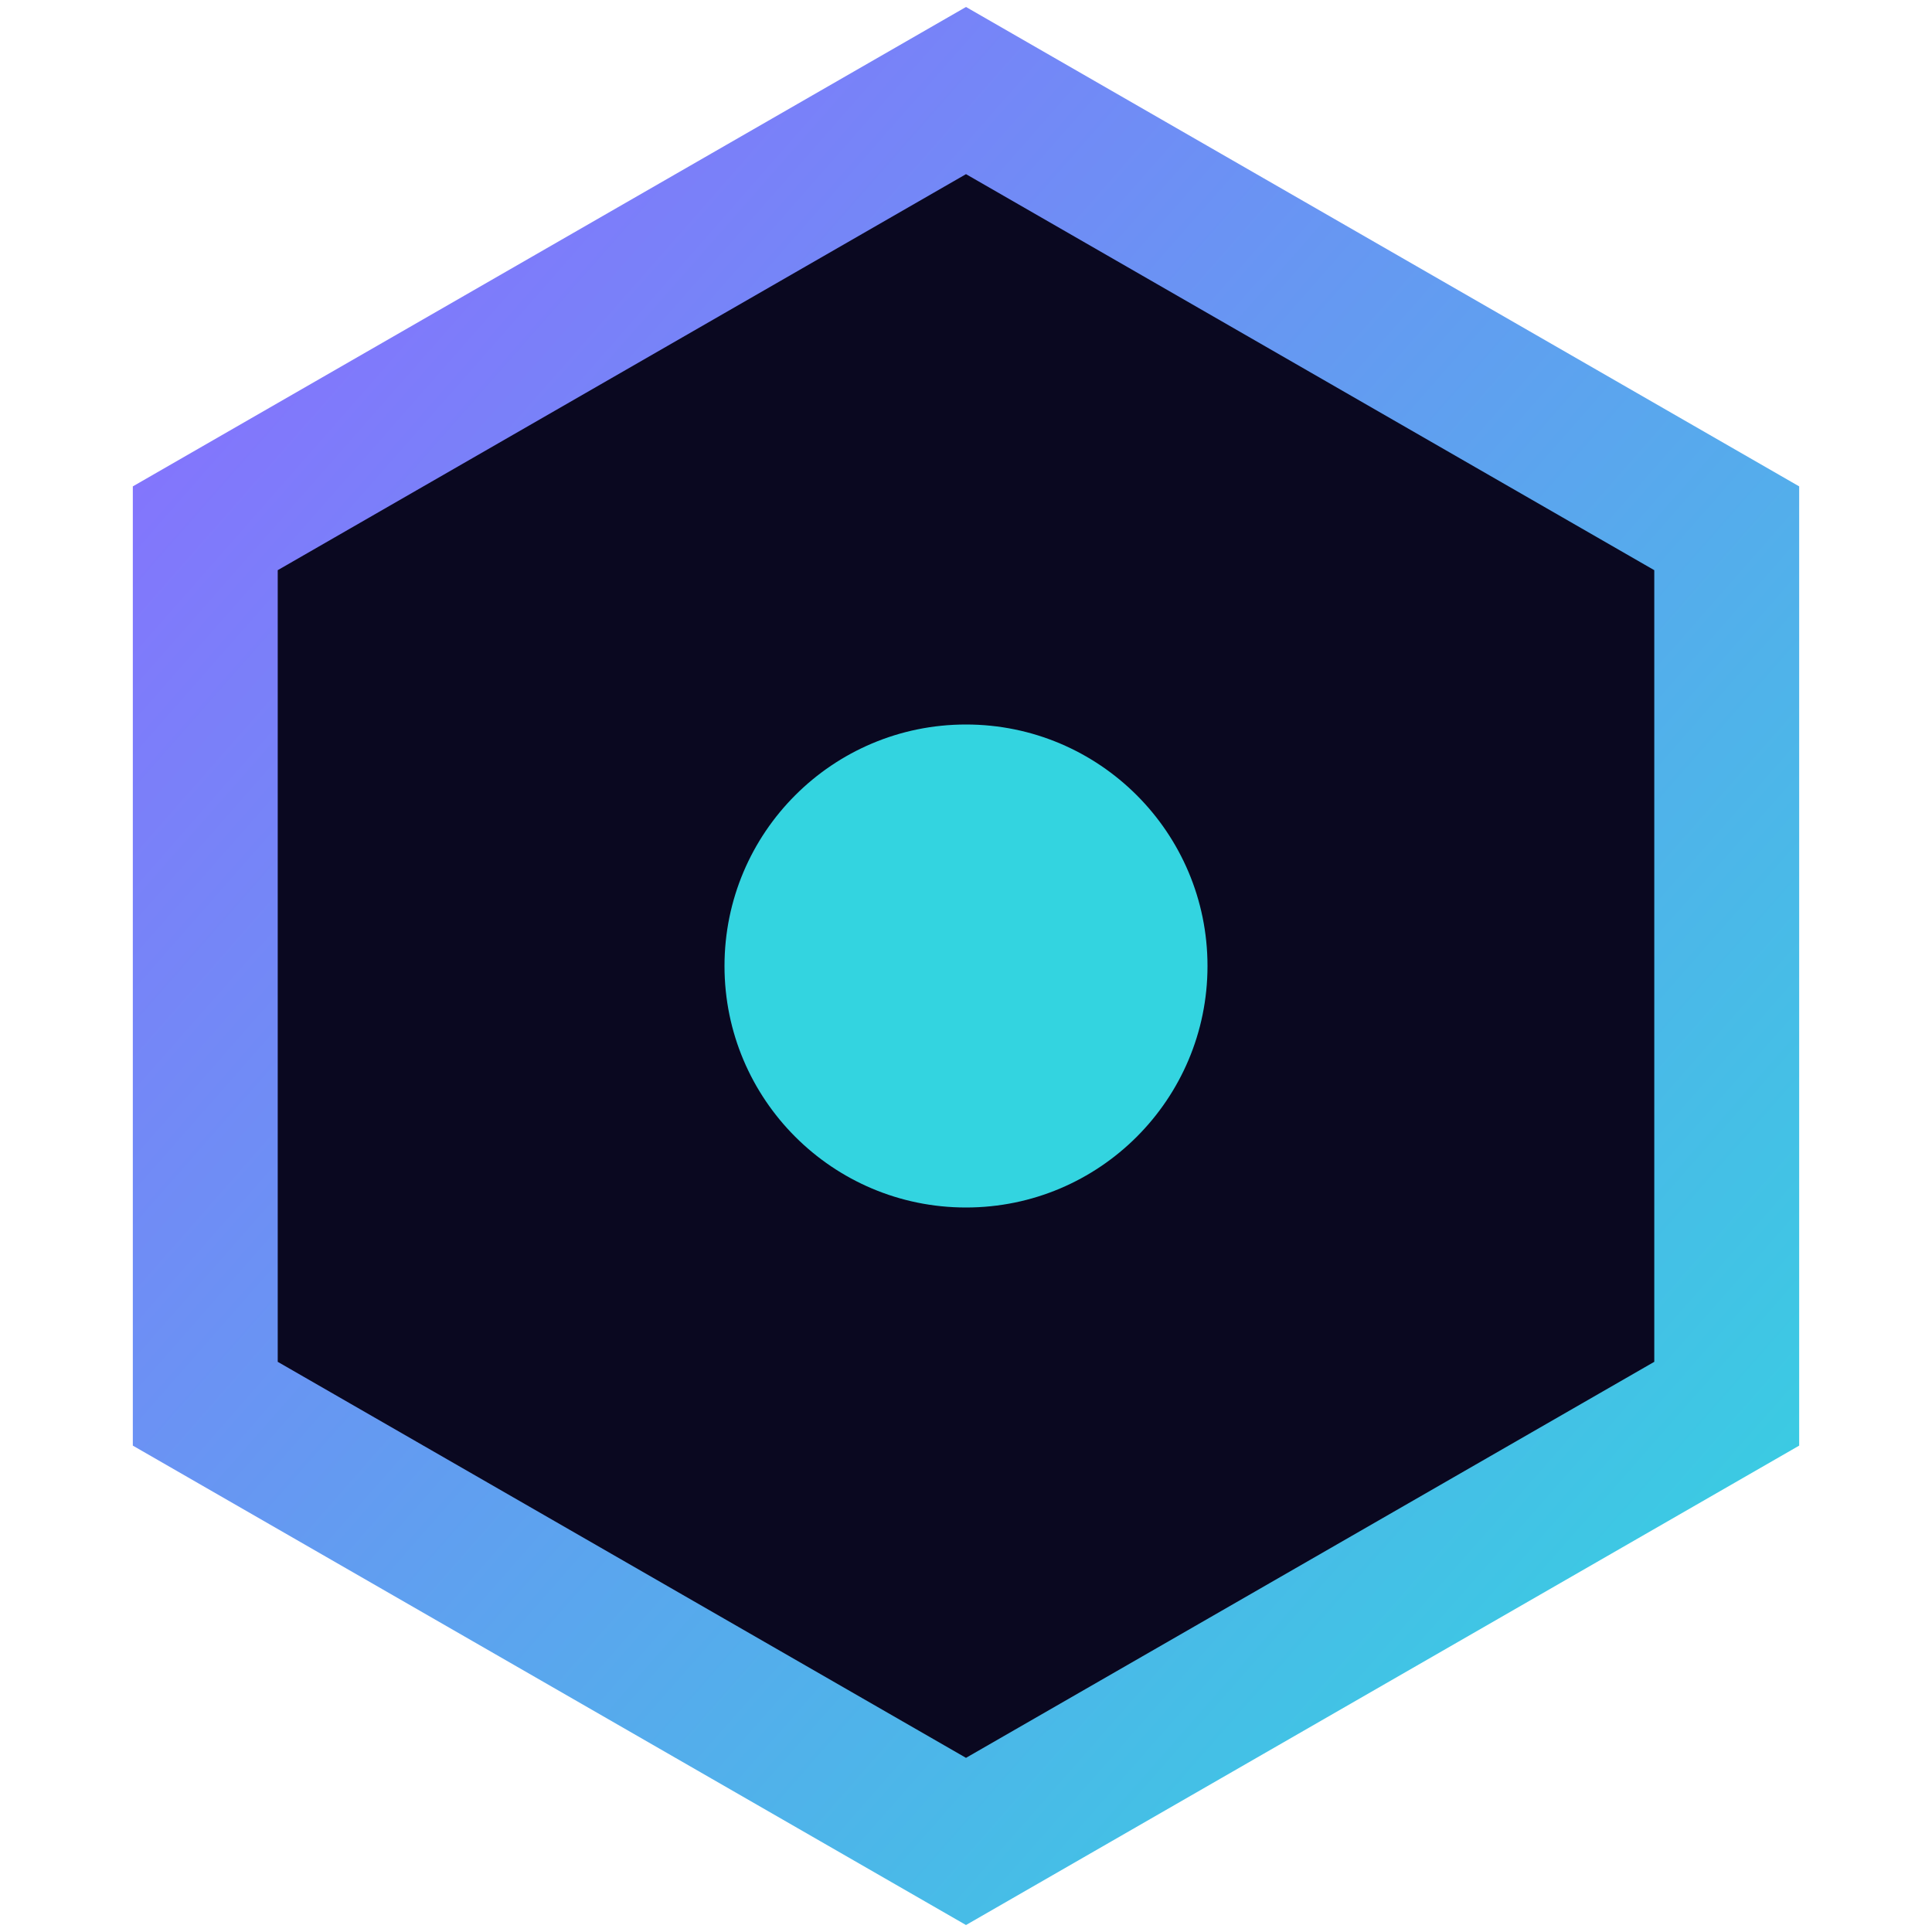
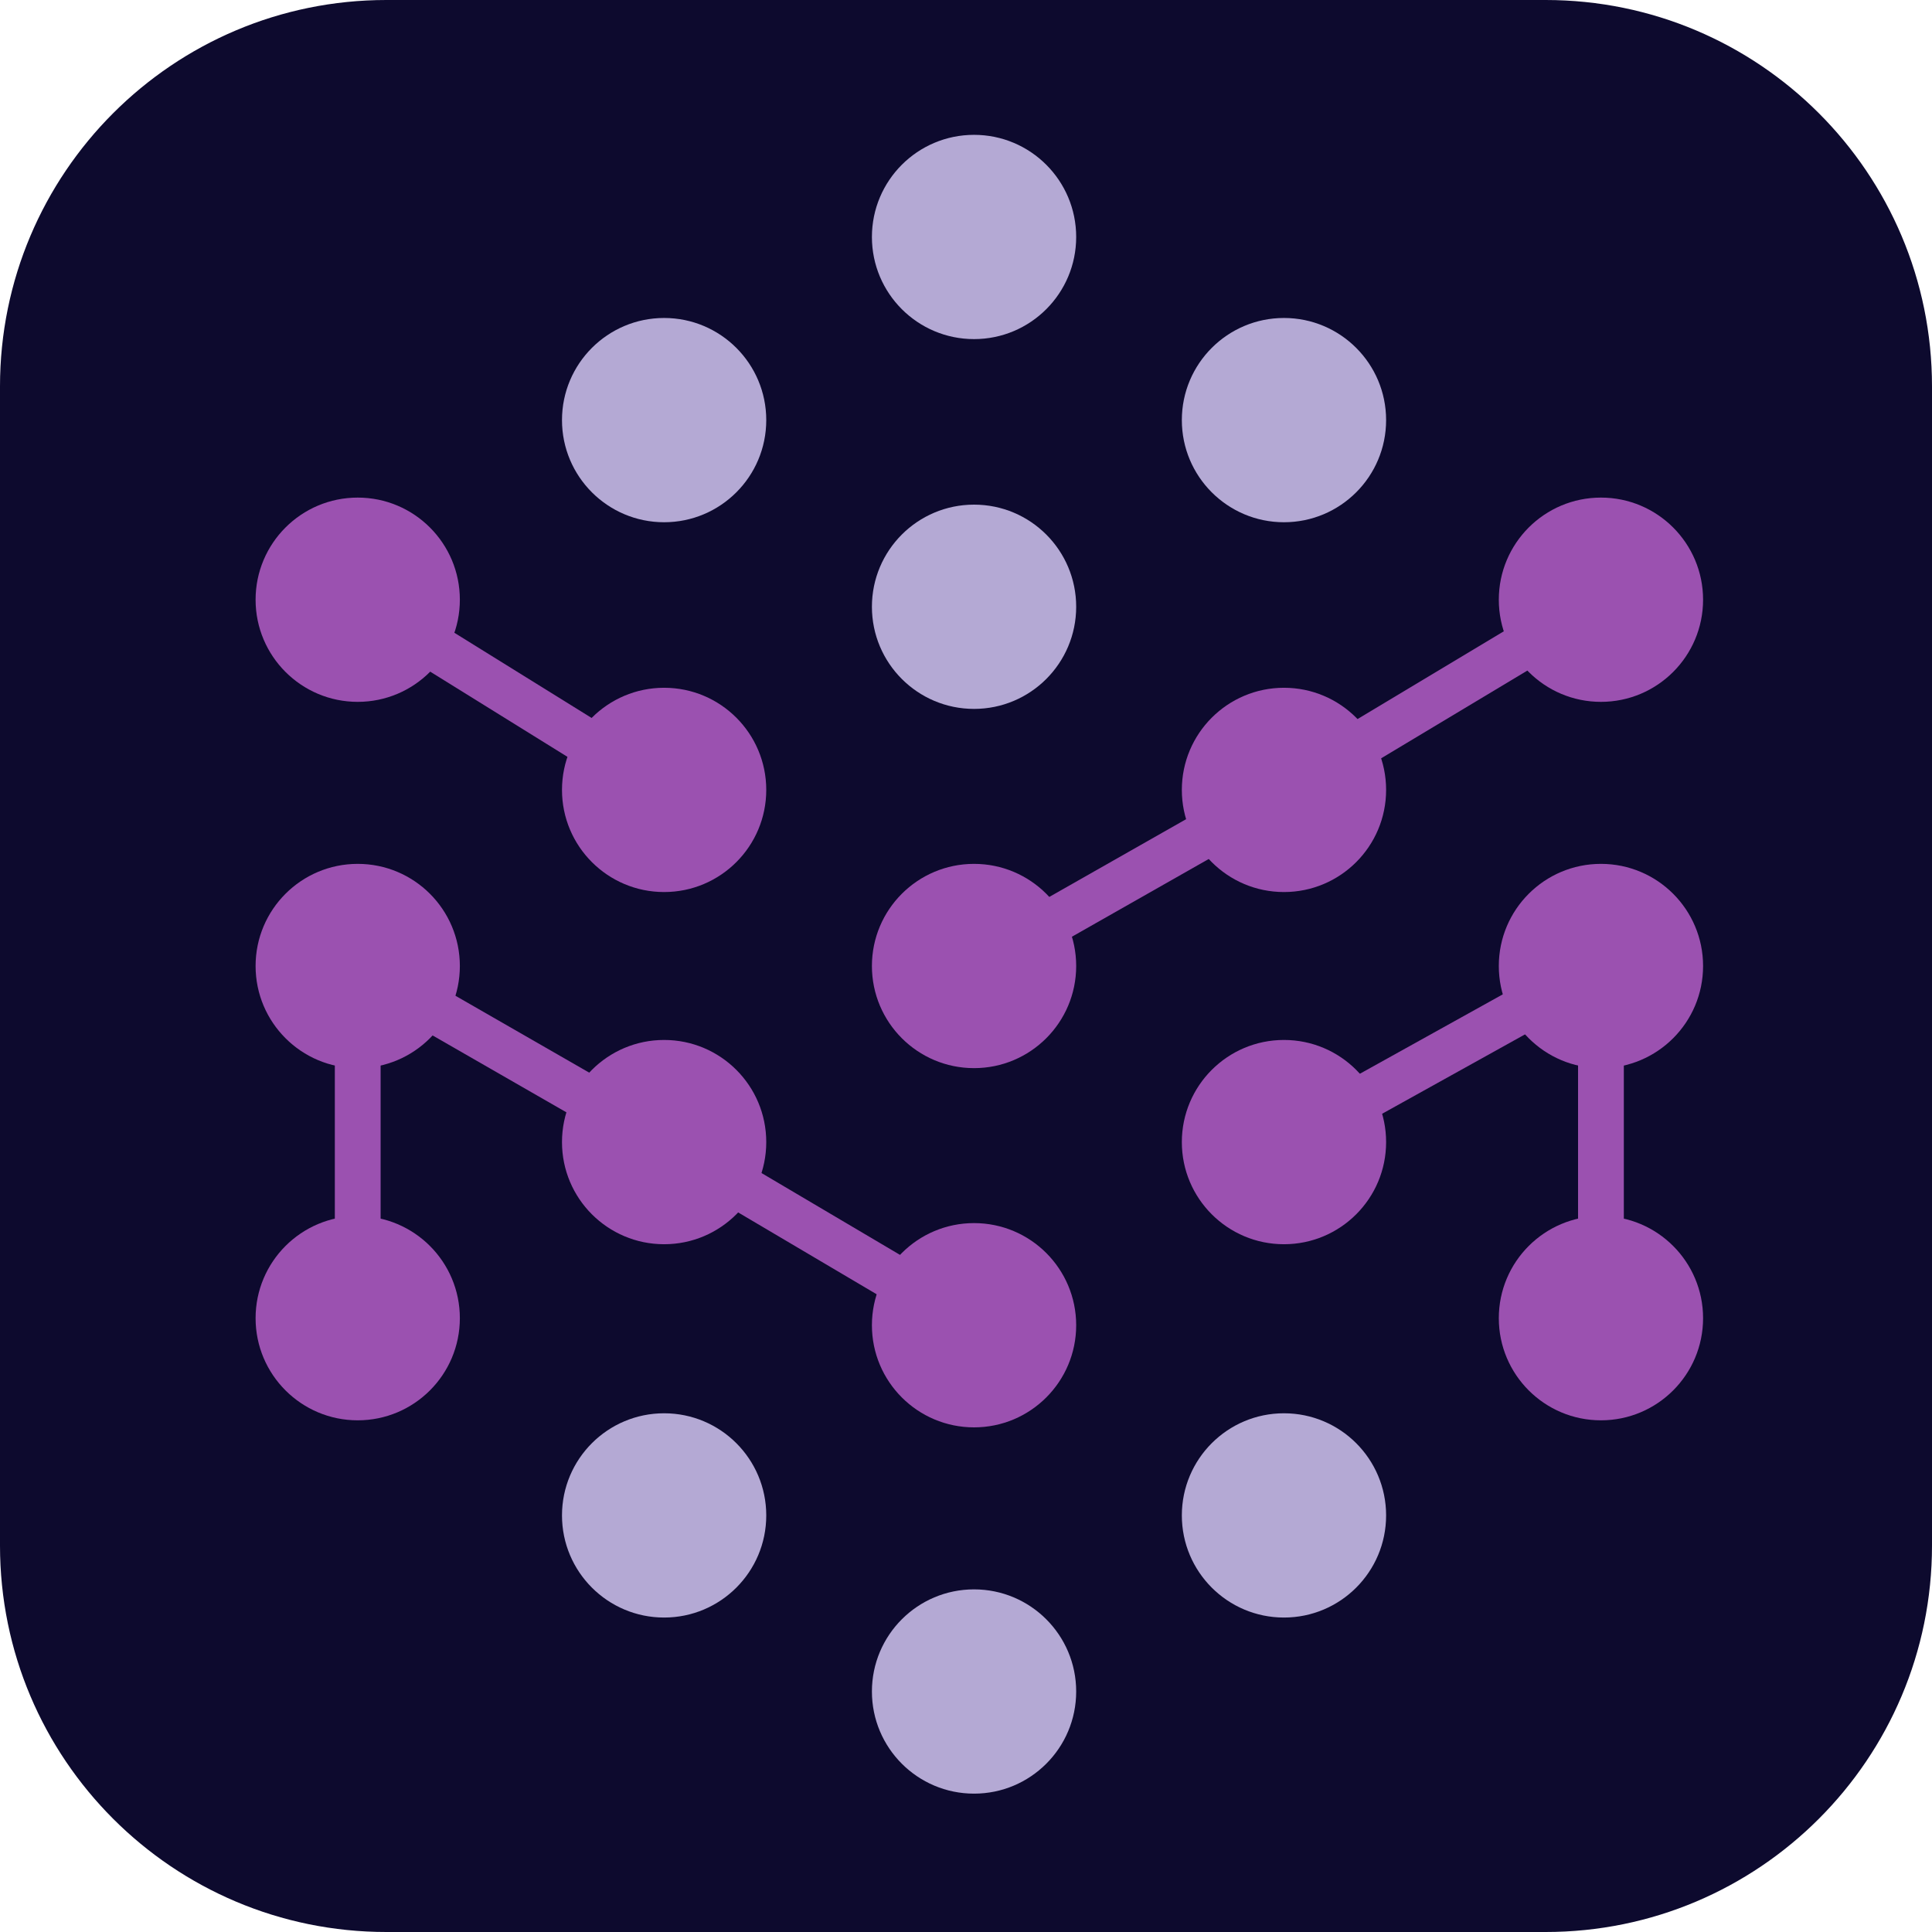
- <svg xmlns="http://www.w3.org/2000/svg" viewBox="0 0 32 32">
-   <defs>
-     <linearGradient id="g" x1="0" y1="0" x2="1" y2="1">
-       <stop offset="0" stop-color="#8b6cff" />
-       <stop offset="1" stop-color="#33d4e0" />
-     </linearGradient>
-   </defs>
-   <polygon points="16,1.5 28.6,8.75 28.6,23.25 16,30.5 3.4,23.25 3.4,8.75" fill="#0a0820" stroke="url(#g)" stroke-width="2.4" />
-   <circle cx="16" cy="16" r="4" fill="#33d4e0" />
+ <svg xmlns="http://www.w3.org/2000/svg" viewBox="-30 0 480 480">
+   <rect x="-30" y="0" width="480" height="480" rx="96" fill="#0d0a2e" />
+   <g transform="translate(30 30) scale(.875)">
+     <g stroke="#9b51b0" stroke-width="13" stroke-linecap="round">
+       <line x1="33" y1="136" x2="120" y2="190" />
+       <line x1="33" y1="240" x2="120" y2="290" />
+       <line x1="120" y1="290" x2="208" y2="342" />
+       <line x1="33" y1="240" x2="33" y2="340" />
+       <line x1="208" y1="240" x2="296" y2="190" />
+       <line x1="296" y1="190" x2="386" y2="136" />
+       <line x1="296" y1="290" x2="386" y2="240" />
+       <line x1="386" y1="240" x2="386" y2="340" />
+     </g>
+     <circle cx="208" cy="33" r="29" fill="#b4a9d4" />
+     <circle cx="120" cy="85" r="29" fill="#b4a9d4" />
+     <circle cx="296" cy="85" r="29" fill="#b4a9d4" />
+     <circle cx="208" cy="138" r="29" fill="#b4a9d4" />
+     <circle cx="120" cy="396" r="29" fill="#b4a9d4" />
+     <circle cx="296" cy="396" r="29" fill="#b4a9d4" />
+     <circle cx="208" cy="446" r="29" fill="#b4a9d4" />
+     <circle cx="33" cy="136" r="29" fill="#9b51b0" />
+     <circle cx="120" cy="190" r="29" fill="#9b51b0" />
+     <circle cx="33" cy="240" r="29" fill="#9b51b0" />
+     <circle cx="120" cy="290" r="29" fill="#9b51b0" />
+     <circle cx="33" cy="340" r="29" fill="#9b51b0" />
+     <circle cx="208" cy="342" r="29" fill="#9b51b0" />
+     <circle cx="208" cy="240" r="29" fill="#9b51b0" />
+     <circle cx="296" cy="190" r="29" fill="#9b51b0" />
+     <circle cx="386" cy="136" r="29" fill="#9b51b0" />
+     <circle cx="386" cy="240" r="29" fill="#9b51b0" />
+     <circle cx="296" cy="290" r="29" fill="#9b51b0" />
+     <circle cx="386" cy="340" r="29" fill="#9b51b0" />
+   </g>
</svg>
